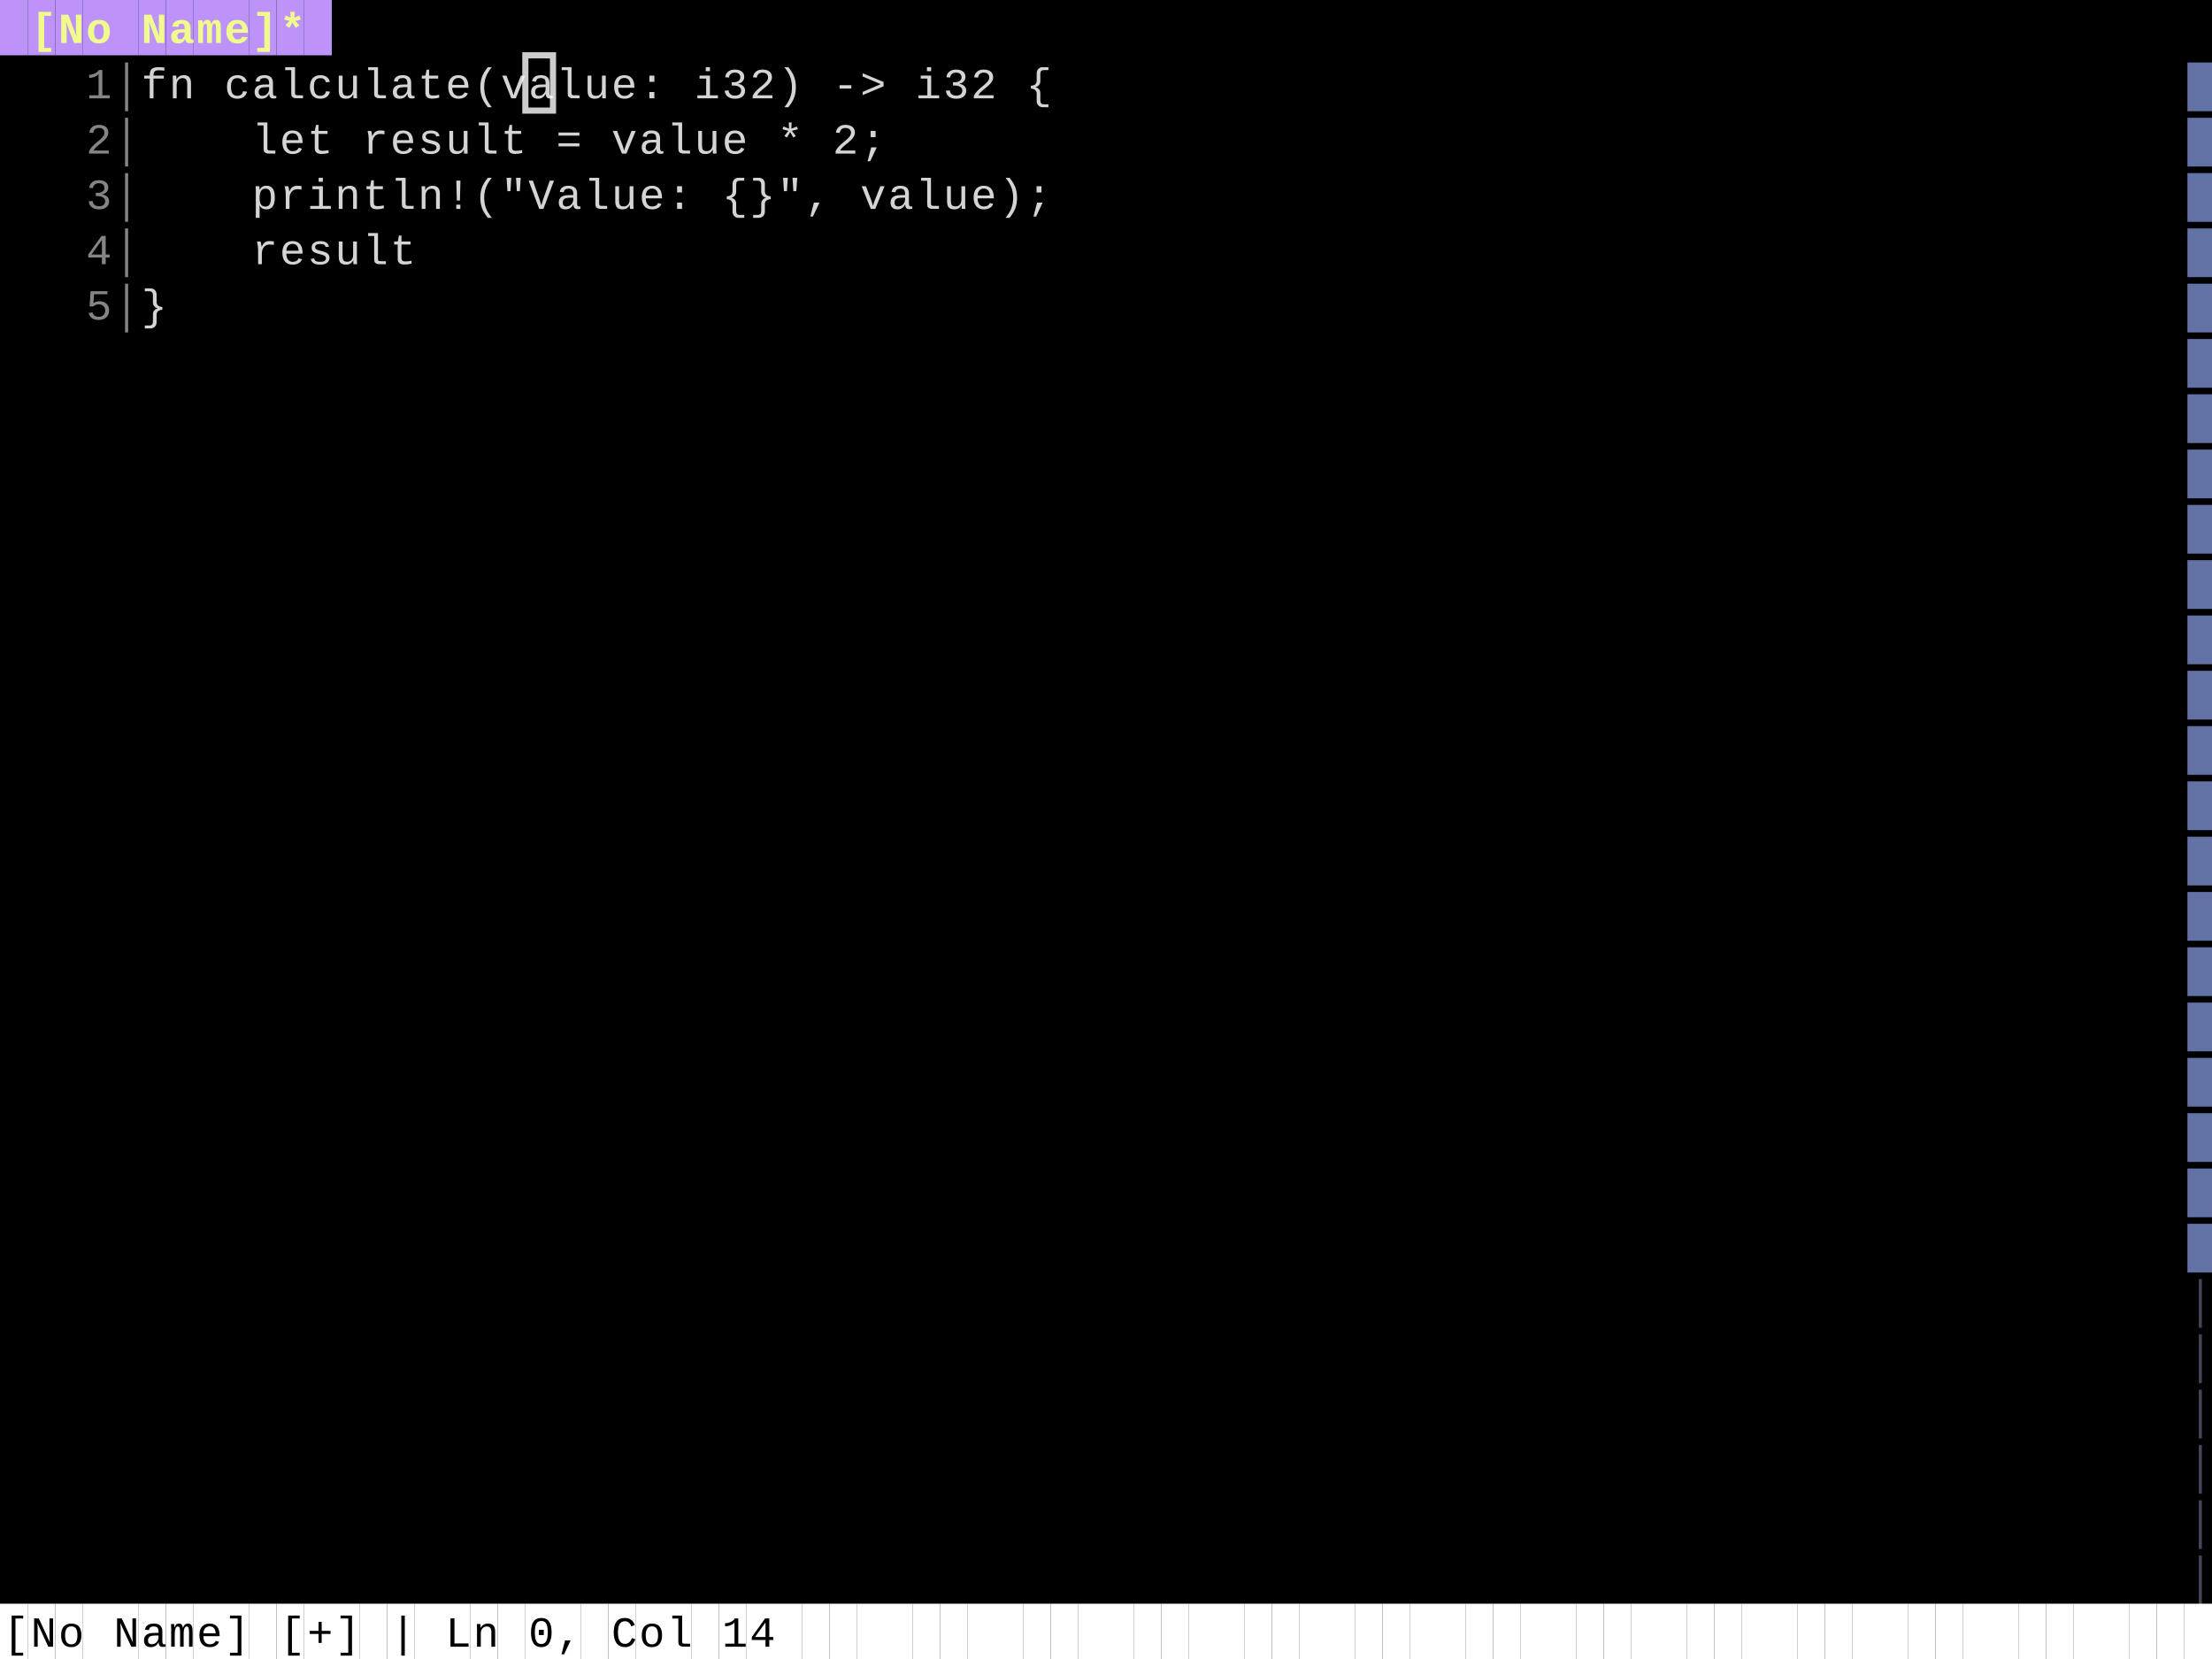
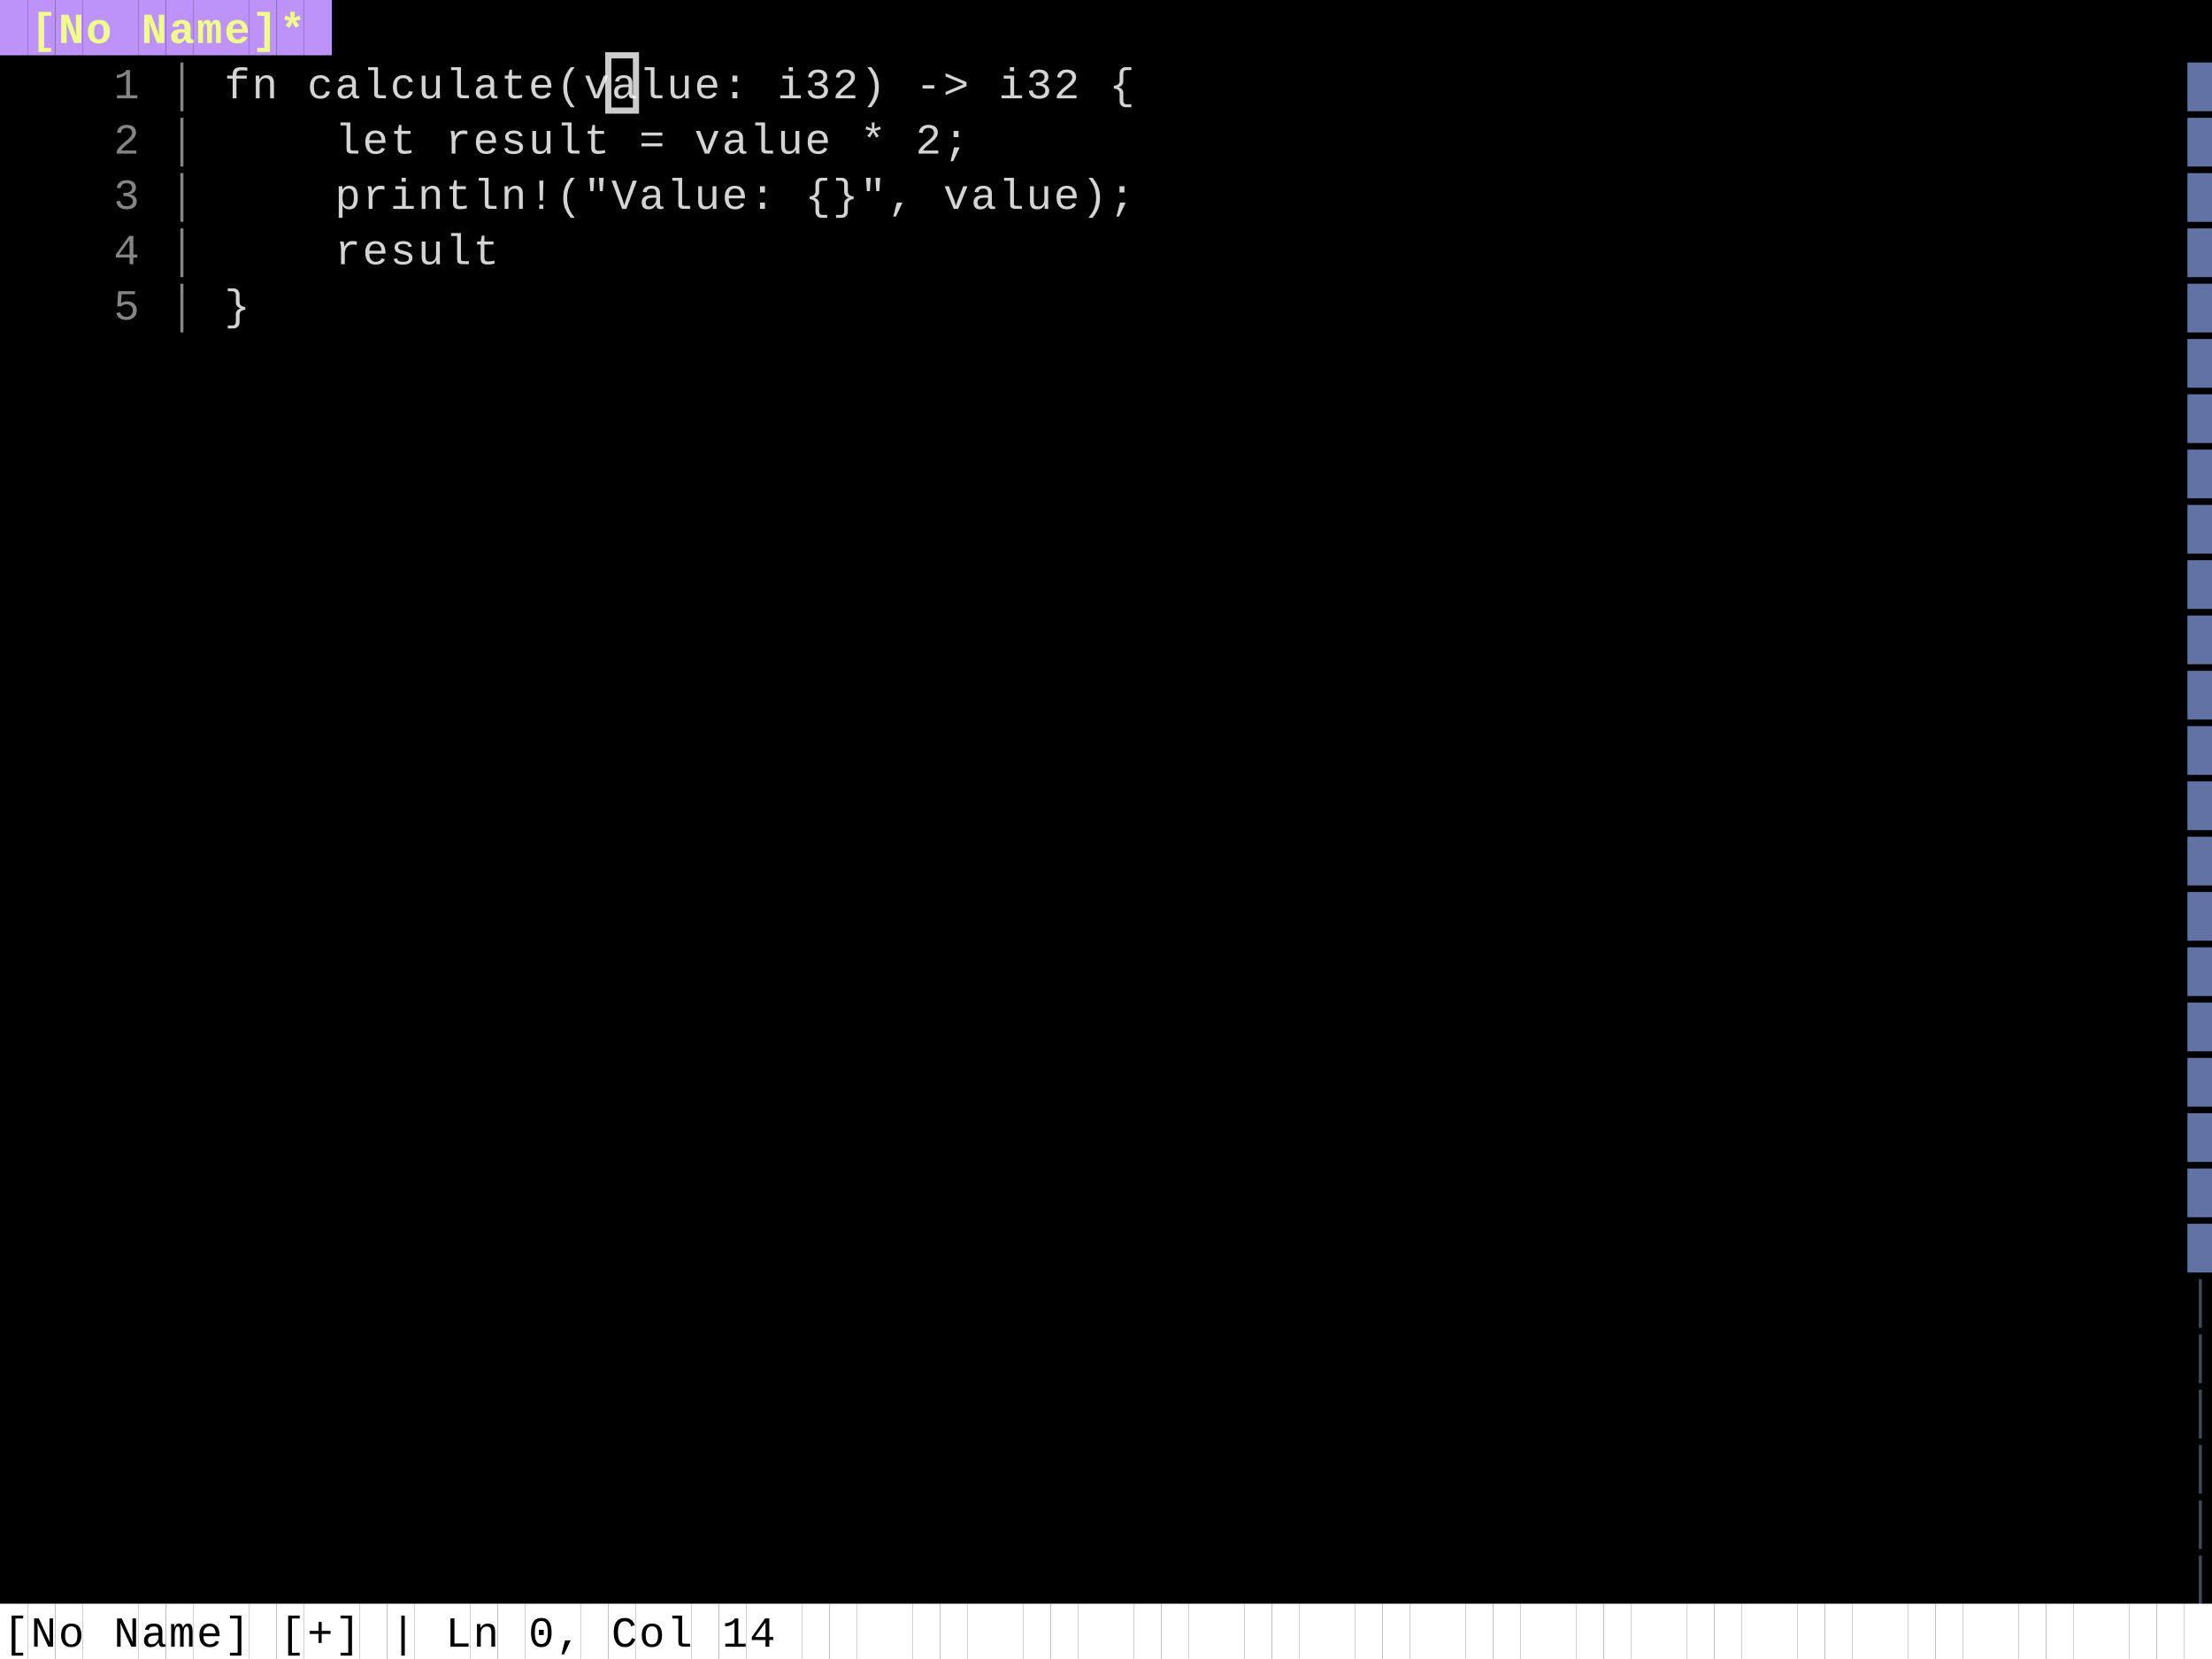
<svg xmlns="http://www.w3.org/2000/svg" width="720" height="540" viewBox="0 0 720 540">
  <style>
    .terminal { font-family: 'Courier New', 'Consolas', monospace; font-size: 14px; white-space: pre; }
</style>
  <rect width="100%" height="100%" fill="#000000" />
  <rect x="0" y="0" width="9" height="18" fill="#bd93f9" />
  <rect x="9" y="0" width="9" height="18" fill="#bd93f9" />
  <text x="10" y="14" fill="#f1fa8c" class="terminal" style="font-weight:bold;">[</text>
  <rect x="18" y="0" width="9" height="18" fill="#bd93f9" />
  <text x="19" y="14" fill="#f1fa8c" class="terminal" style="font-weight:bold;">N</text>
  <rect x="27" y="0" width="9" height="18" fill="#bd93f9" />
  <text x="28" y="14" fill="#f1fa8c" class="terminal" style="font-weight:bold;">o</text>
  <rect x="36" y="0" width="9" height="18" fill="#bd93f9" />
  <rect x="45" y="0" width="9" height="18" fill="#bd93f9" />
  <text x="46" y="14" fill="#f1fa8c" class="terminal" style="font-weight:bold;">N</text>
  <rect x="54" y="0" width="9" height="18" fill="#bd93f9" />
  <text x="55" y="14" fill="#f1fa8c" class="terminal" style="font-weight:bold;">a</text>
  <rect x="63" y="0" width="9" height="18" fill="#bd93f9" />
  <text x="64" y="14" fill="#f1fa8c" class="terminal" style="font-weight:bold;">m</text>
  <rect x="72" y="0" width="9" height="18" fill="#bd93f9" />
  <text x="73" y="14" fill="#f1fa8c" class="terminal" style="font-weight:bold;">e</text>
  <rect x="81" y="0" width="9" height="18" fill="#bd93f9" />
  <text x="82" y="14" fill="#f1fa8c" class="terminal" style="font-weight:bold;">]</text>
  <rect x="90" y="0" width="9" height="18" fill="#bd93f9" />
  <text x="91" y="14" fill="#f1fa8c" class="terminal" style="font-weight:bold;">*</text>
  <rect x="99" y="0" width="9" height="18" fill="#bd93f9" />
-   <text x="28" y="32" fill="#858585" class="terminal" style="">1</text>
-   <text x="37" y="32" fill="#858585" class="terminal" style="">│</text>
-   <text x="46" y="32" fill="#d4d4d4" class="terminal" style="">f</text>
-   <text x="55" y="32" fill="#d4d4d4" class="terminal" style="">n</text>
-   <text x="73" y="32" fill="#d4d4d4" class="terminal" style="">c</text>
-   <text x="82" y="32" fill="#d4d4d4" class="terminal" style="">a</text>
-   <text x="91" y="32" fill="#d4d4d4" class="terminal" style="">l</text>
+   <text x="37" y="32" fill="#858585" class="terminal" style="">1</text>
+   <text x="55" y="32" fill="#858585" class="terminal" style="">│</text>
+   <text x="73" y="32" fill="#d4d4d4" class="terminal" style="">f</text>
+   <text x="82" y="32" fill="#d4d4d4" class="terminal" style="">n</text>
  <text x="100" y="32" fill="#d4d4d4" class="terminal" style="">c</text>
-   <text x="109" y="32" fill="#d4d4d4" class="terminal" style="">u</text>
+   <text x="109" y="32" fill="#d4d4d4" class="terminal" style="">a</text>
  <text x="118" y="32" fill="#d4d4d4" class="terminal" style="">l</text>
-   <text x="127" y="32" fill="#d4d4d4" class="terminal" style="">a</text>
-   <text x="136" y="32" fill="#d4d4d4" class="terminal" style="">t</text>
-   <text x="145" y="32" fill="#d4d4d4" class="terminal" style="">e</text>
-   <text x="154" y="32" fill="#d4d4d4" class="terminal" style="">(</text>
-   <text x="163" y="32" fill="#d4d4d4" class="terminal" style="">v</text>
-   <text x="172" y="32" fill="#d4d4d4" class="terminal" style="">a</text>
-   <text x="181" y="32" fill="#d4d4d4" class="terminal" style="">l</text>
-   <text x="190" y="32" fill="#d4d4d4" class="terminal" style="">u</text>
-   <text x="199" y="32" fill="#d4d4d4" class="terminal" style="">e</text>
-   <text x="208" y="32" fill="#d4d4d4" class="terminal" style="">:</text>
-   <text x="226" y="32" fill="#d4d4d4" class="terminal" style="">i</text>
-   <text x="235" y="32" fill="#d4d4d4" class="terminal" style="">3</text>
-   <text x="244" y="32" fill="#d4d4d4" class="terminal" style="">2</text>
-   <text x="253" y="32" fill="#d4d4d4" class="terminal" style="">)</text>
-   <text x="271" y="32" fill="#d4d4d4" class="terminal" style="">-</text>
-   <text x="280" y="32" fill="#d4d4d4" class="terminal" style="">&gt;</text>
-   <text x="298" y="32" fill="#d4d4d4" class="terminal" style="">i</text>
-   <text x="307" y="32" fill="#d4d4d4" class="terminal" style="">3</text>
-   <text x="316" y="32" fill="#d4d4d4" class="terminal" style="">2</text>
-   <text x="334" y="32" fill="#d4d4d4" class="terminal" style="">{</text>
+   <text x="127" y="32" fill="#d4d4d4" class="terminal" style="">c</text>
+   <text x="136" y="32" fill="#d4d4d4" class="terminal" style="">u</text>
+   <text x="145" y="32" fill="#d4d4d4" class="terminal" style="">l</text>
+   <text x="154" y="32" fill="#d4d4d4" class="terminal" style="">a</text>
+   <text x="163" y="32" fill="#d4d4d4" class="terminal" style="">t</text>
+   <text x="172" y="32" fill="#d4d4d4" class="terminal" style="">e</text>
+   <text x="181" y="32" fill="#d4d4d4" class="terminal" style="">(</text>
+   <text x="190" y="32" fill="#d4d4d4" class="terminal" style="">v</text>
+   <text x="199" y="32" fill="#d4d4d4" class="terminal" style="">a</text>
+   <text x="208" y="32" fill="#d4d4d4" class="terminal" style="">l</text>
+   <text x="217" y="32" fill="#d4d4d4" class="terminal" style="">u</text>
+   <text x="226" y="32" fill="#d4d4d4" class="terminal" style="">e</text>
+   <text x="235" y="32" fill="#d4d4d4" class="terminal" style="">:</text>
+   <text x="253" y="32" fill="#d4d4d4" class="terminal" style="">i</text>
+   <text x="262" y="32" fill="#d4d4d4" class="terminal" style="">3</text>
+   <text x="271" y="32" fill="#d4d4d4" class="terminal" style="">2</text>
+   <text x="280" y="32" fill="#d4d4d4" class="terminal" style="">)</text>
+   <text x="298" y="32" fill="#d4d4d4" class="terminal" style="">-</text>
+   <text x="307" y="32" fill="#d4d4d4" class="terminal" style="">&gt;</text>
+   <text x="325" y="32" fill="#d4d4d4" class="terminal" style="">i</text>
+   <text x="334" y="32" fill="#d4d4d4" class="terminal" style="">3</text>
+   <text x="343" y="32" fill="#d4d4d4" class="terminal" style="">2</text>
+   <text x="361" y="32" fill="#d4d4d4" class="terminal" style="">{</text>
  <text x="712" y="32" fill="#6272a4" class="terminal" style="">█</text>
-   <text x="28" y="50" fill="#858585" class="terminal" style="">2</text>
-   <text x="37" y="50" fill="#858585" class="terminal" style="">│</text>
-   <text x="82" y="50" fill="#d4d4d4" class="terminal" style="">l</text>
-   <text x="91" y="50" fill="#d4d4d4" class="terminal" style="">e</text>
-   <text x="100" y="50" fill="#d4d4d4" class="terminal" style="">t</text>
-   <text x="118" y="50" fill="#d4d4d4" class="terminal" style="">r</text>
-   <text x="127" y="50" fill="#d4d4d4" class="terminal" style="">e</text>
-   <text x="136" y="50" fill="#d4d4d4" class="terminal" style="">s</text>
-   <text x="145" y="50" fill="#d4d4d4" class="terminal" style="">u</text>
-   <text x="154" y="50" fill="#d4d4d4" class="terminal" style="">l</text>
-   <text x="163" y="50" fill="#d4d4d4" class="terminal" style="">t</text>
-   <text x="181" y="50" fill="#d4d4d4" class="terminal" style="">=</text>
-   <text x="199" y="50" fill="#d4d4d4" class="terminal" style="">v</text>
-   <text x="208" y="50" fill="#d4d4d4" class="terminal" style="">a</text>
-   <text x="217" y="50" fill="#d4d4d4" class="terminal" style="">l</text>
-   <text x="226" y="50" fill="#d4d4d4" class="terminal" style="">u</text>
-   <text x="235" y="50" fill="#d4d4d4" class="terminal" style="">e</text>
-   <text x="253" y="50" fill="#d4d4d4" class="terminal" style="">*</text>
-   <text x="271" y="50" fill="#d4d4d4" class="terminal" style="">2</text>
-   <text x="280" y="50" fill="#d4d4d4" class="terminal" style="">;</text>
+   <text x="37" y="50" fill="#858585" class="terminal" style="">2</text>
+   <text x="55" y="50" fill="#858585" class="terminal" style="">│</text>
+   <text x="109" y="50" fill="#d4d4d4" class="terminal" style="">l</text>
+   <text x="118" y="50" fill="#d4d4d4" class="terminal" style="">e</text>
+   <text x="127" y="50" fill="#d4d4d4" class="terminal" style="">t</text>
+   <text x="145" y="50" fill="#d4d4d4" class="terminal" style="">r</text>
+   <text x="154" y="50" fill="#d4d4d4" class="terminal" style="">e</text>
+   <text x="163" y="50" fill="#d4d4d4" class="terminal" style="">s</text>
+   <text x="172" y="50" fill="#d4d4d4" class="terminal" style="">u</text>
+   <text x="181" y="50" fill="#d4d4d4" class="terminal" style="">l</text>
+   <text x="190" y="50" fill="#d4d4d4" class="terminal" style="">t</text>
+   <text x="208" y="50" fill="#d4d4d4" class="terminal" style="">=</text>
+   <text x="226" y="50" fill="#d4d4d4" class="terminal" style="">v</text>
+   <text x="235" y="50" fill="#d4d4d4" class="terminal" style="">a</text>
+   <text x="244" y="50" fill="#d4d4d4" class="terminal" style="">l</text>
+   <text x="253" y="50" fill="#d4d4d4" class="terminal" style="">u</text>
+   <text x="262" y="50" fill="#d4d4d4" class="terminal" style="">e</text>
+   <text x="280" y="50" fill="#d4d4d4" class="terminal" style="">*</text>
+   <text x="298" y="50" fill="#d4d4d4" class="terminal" style="">2</text>
+   <text x="307" y="50" fill="#d4d4d4" class="terminal" style="">;</text>
  <text x="712" y="50" fill="#6272a4" class="terminal" style="">█</text>
-   <text x="28" y="68" fill="#858585" class="terminal" style="">3</text>
-   <text x="37" y="68" fill="#858585" class="terminal" style="">│</text>
-   <text x="82" y="68" fill="#d4d4d4" class="terminal" style="">p</text>
-   <text x="91" y="68" fill="#d4d4d4" class="terminal" style="">r</text>
-   <text x="100" y="68" fill="#d4d4d4" class="terminal" style="">i</text>
-   <text x="109" y="68" fill="#d4d4d4" class="terminal" style="">n</text>
-   <text x="118" y="68" fill="#d4d4d4" class="terminal" style="">t</text>
-   <text x="127" y="68" fill="#d4d4d4" class="terminal" style="">l</text>
+   <text x="37" y="68" fill="#858585" class="terminal" style="">3</text>
+   <text x="55" y="68" fill="#858585" class="terminal" style="">│</text>
+   <text x="109" y="68" fill="#d4d4d4" class="terminal" style="">p</text>
+   <text x="118" y="68" fill="#d4d4d4" class="terminal" style="">r</text>
+   <text x="127" y="68" fill="#d4d4d4" class="terminal" style="">i</text>
  <text x="136" y="68" fill="#d4d4d4" class="terminal" style="">n</text>
-   <text x="145" y="68" fill="#d4d4d4" class="terminal" style="">!</text>
-   <text x="154" y="68" fill="#d4d4d4" class="terminal" style="">(</text>
-   <text x="163" y="68" fill="#d4d4d4" class="terminal" style="">"</text>
-   <text x="172" y="68" fill="#d4d4d4" class="terminal" style="">V</text>
-   <text x="181" y="68" fill="#d4d4d4" class="terminal" style="">a</text>
-   <text x="190" y="68" fill="#d4d4d4" class="terminal" style="">l</text>
-   <text x="199" y="68" fill="#d4d4d4" class="terminal" style="">u</text>
-   <text x="208" y="68" fill="#d4d4d4" class="terminal" style="">e</text>
-   <text x="217" y="68" fill="#d4d4d4" class="terminal" style="">:</text>
-   <text x="235" y="68" fill="#d4d4d4" class="terminal" style="">{</text>
-   <text x="244" y="68" fill="#d4d4d4" class="terminal" style="">}</text>
-   <text x="253" y="68" fill="#d4d4d4" class="terminal" style="">"</text>
-   <text x="262" y="68" fill="#d4d4d4" class="terminal" style="">,</text>
-   <text x="280" y="68" fill="#d4d4d4" class="terminal" style="">v</text>
-   <text x="289" y="68" fill="#d4d4d4" class="terminal" style="">a</text>
-   <text x="298" y="68" fill="#d4d4d4" class="terminal" style="">l</text>
-   <text x="307" y="68" fill="#d4d4d4" class="terminal" style="">u</text>
-   <text x="316" y="68" fill="#d4d4d4" class="terminal" style="">e</text>
-   <text x="325" y="68" fill="#d4d4d4" class="terminal" style="">)</text>
-   <text x="334" y="68" fill="#d4d4d4" class="terminal" style="">;</text>
+   <text x="145" y="68" fill="#d4d4d4" class="terminal" style="">t</text>
+   <text x="154" y="68" fill="#d4d4d4" class="terminal" style="">l</text>
+   <text x="163" y="68" fill="#d4d4d4" class="terminal" style="">n</text>
+   <text x="172" y="68" fill="#d4d4d4" class="terminal" style="">!</text>
+   <text x="181" y="68" fill="#d4d4d4" class="terminal" style="">(</text>
+   <text x="190" y="68" fill="#d4d4d4" class="terminal" style="">"</text>
+   <text x="199" y="68" fill="#d4d4d4" class="terminal" style="">V</text>
+   <text x="208" y="68" fill="#d4d4d4" class="terminal" style="">a</text>
+   <text x="217" y="68" fill="#d4d4d4" class="terminal" style="">l</text>
+   <text x="226" y="68" fill="#d4d4d4" class="terminal" style="">u</text>
+   <text x="235" y="68" fill="#d4d4d4" class="terminal" style="">e</text>
+   <text x="244" y="68" fill="#d4d4d4" class="terminal" style="">:</text>
+   <text x="262" y="68" fill="#d4d4d4" class="terminal" style="">{</text>
+   <text x="271" y="68" fill="#d4d4d4" class="terminal" style="">}</text>
+   <text x="280" y="68" fill="#d4d4d4" class="terminal" style="">"</text>
+   <text x="289" y="68" fill="#d4d4d4" class="terminal" style="">,</text>
+   <text x="307" y="68" fill="#d4d4d4" class="terminal" style="">v</text>
+   <text x="316" y="68" fill="#d4d4d4" class="terminal" style="">a</text>
+   <text x="325" y="68" fill="#d4d4d4" class="terminal" style="">l</text>
+   <text x="334" y="68" fill="#d4d4d4" class="terminal" style="">u</text>
+   <text x="343" y="68" fill="#d4d4d4" class="terminal" style="">e</text>
+   <text x="352" y="68" fill="#d4d4d4" class="terminal" style="">)</text>
+   <text x="361" y="68" fill="#d4d4d4" class="terminal" style="">;</text>
  <text x="712" y="68" fill="#6272a4" class="terminal" style="">█</text>
-   <text x="28" y="86" fill="#858585" class="terminal" style="">4</text>
-   <text x="37" y="86" fill="#858585" class="terminal" style="">│</text>
-   <text x="82" y="86" fill="#d4d4d4" class="terminal" style="">r</text>
-   <text x="91" y="86" fill="#d4d4d4" class="terminal" style="">e</text>
-   <text x="100" y="86" fill="#d4d4d4" class="terminal" style="">s</text>
-   <text x="109" y="86" fill="#d4d4d4" class="terminal" style="">u</text>
-   <text x="118" y="86" fill="#d4d4d4" class="terminal" style="">l</text>
-   <text x="127" y="86" fill="#d4d4d4" class="terminal" style="">t</text>
+   <text x="37" y="86" fill="#858585" class="terminal" style="">4</text>
+   <text x="55" y="86" fill="#858585" class="terminal" style="">│</text>
+   <text x="109" y="86" fill="#d4d4d4" class="terminal" style="">r</text>
+   <text x="118" y="86" fill="#d4d4d4" class="terminal" style="">e</text>
+   <text x="127" y="86" fill="#d4d4d4" class="terminal" style="">s</text>
+   <text x="136" y="86" fill="#d4d4d4" class="terminal" style="">u</text>
+   <text x="145" y="86" fill="#d4d4d4" class="terminal" style="">l</text>
+   <text x="154" y="86" fill="#d4d4d4" class="terminal" style="">t</text>
  <text x="712" y="86" fill="#6272a4" class="terminal" style="">█</text>
-   <text x="28" y="104" fill="#858585" class="terminal" style="">5</text>
-   <text x="37" y="104" fill="#858585" class="terminal" style="">│</text>
-   <text x="46" y="104" fill="#d4d4d4" class="terminal" style="">}</text>
+   <text x="37" y="104" fill="#858585" class="terminal" style="">5</text>
+   <text x="55" y="104" fill="#858585" class="terminal" style="">│</text>
+   <text x="73" y="104" fill="#d4d4d4" class="terminal" style="">}</text>
  <text x="712" y="104" fill="#6272a4" class="terminal" style="">█</text>
  <text x="712" y="122" fill="#6272a4" class="terminal" style="">█</text>
  <text x="712" y="140" fill="#6272a4" class="terminal" style="">█</text>
  <text x="712" y="158" fill="#6272a4" class="terminal" style="">█</text>
  <text x="712" y="176" fill="#6272a4" class="terminal" style="">█</text>
  <text x="712" y="194" fill="#6272a4" class="terminal" style="">█</text>
  <text x="712" y="212" fill="#6272a4" class="terminal" style="">█</text>
  <text x="712" y="230" fill="#6272a4" class="terminal" style="">█</text>
  <text x="712" y="248" fill="#6272a4" class="terminal" style="">█</text>
  <text x="712" y="266" fill="#6272a4" class="terminal" style="">█</text>
  <text x="712" y="284" fill="#6272a4" class="terminal" style="">█</text>
  <text x="712" y="302" fill="#6272a4" class="terminal" style="">█</text>
  <text x="712" y="320" fill="#6272a4" class="terminal" style="">█</text>
  <text x="712" y="338" fill="#6272a4" class="terminal" style="">█</text>
  <text x="712" y="356" fill="#6272a4" class="terminal" style="">█</text>
  <text x="712" y="374" fill="#6272a4" class="terminal" style="">█</text>
  <text x="712" y="392" fill="#6272a4" class="terminal" style="">█</text>
  <text x="712" y="410" fill="#6272a4" class="terminal" style="">█</text>
  <text x="712" y="428" fill="#44475a" class="terminal" style="">│</text>
  <text x="712" y="446" fill="#44475a" class="terminal" style="">│</text>
  <text x="712" y="464" fill="#44475a" class="terminal" style="">│</text>
  <text x="712" y="482" fill="#44475a" class="terminal" style="">│</text>
  <text x="712" y="500" fill="#44475a" class="terminal" style="">│</text>
  <text x="712" y="518" fill="#44475a" class="terminal" style="">│</text>
  <rect x="0" y="522" width="9" height="18" fill="#ffffff" />
  <text x="1" y="536" fill="#000000" class="terminal" style="">[</text>
  <rect x="9" y="522" width="9" height="18" fill="#ffffff" />
  <text x="10" y="536" fill="#000000" class="terminal" style="">N</text>
  <rect x="18" y="522" width="9" height="18" fill="#ffffff" />
  <text x="19" y="536" fill="#000000" class="terminal" style="">o</text>
  <rect x="27" y="522" width="9" height="18" fill="#ffffff" />
  <rect x="36" y="522" width="9" height="18" fill="#ffffff" />
  <text x="37" y="536" fill="#000000" class="terminal" style="">N</text>
  <rect x="45" y="522" width="9" height="18" fill="#ffffff" />
  <text x="46" y="536" fill="#000000" class="terminal" style="">a</text>
  <rect x="54" y="522" width="9" height="18" fill="#ffffff" />
  <text x="55" y="536" fill="#000000" class="terminal" style="">m</text>
  <rect x="63" y="522" width="9" height="18" fill="#ffffff" />
  <text x="64" y="536" fill="#000000" class="terminal" style="">e</text>
  <rect x="72" y="522" width="9" height="18" fill="#ffffff" />
  <text x="73" y="536" fill="#000000" class="terminal" style="">]</text>
  <rect x="81" y="522" width="9" height="18" fill="#ffffff" />
  <rect x="90" y="522" width="9" height="18" fill="#ffffff" />
  <text x="91" y="536" fill="#000000" class="terminal" style="">[</text>
  <rect x="99" y="522" width="9" height="18" fill="#ffffff" />
  <text x="100" y="536" fill="#000000" class="terminal" style="">+</text>
  <rect x="108" y="522" width="9" height="18" fill="#ffffff" />
  <text x="109" y="536" fill="#000000" class="terminal" style="">]</text>
  <rect x="117" y="522" width="9" height="18" fill="#ffffff" />
  <rect x="126" y="522" width="9" height="18" fill="#ffffff" />
  <text x="127" y="536" fill="#000000" class="terminal" style="">|</text>
  <rect x="135" y="522" width="9" height="18" fill="#ffffff" />
  <rect x="144" y="522" width="9" height="18" fill="#ffffff" />
  <text x="145" y="536" fill="#000000" class="terminal" style="">L</text>
  <rect x="153" y="522" width="9" height="18" fill="#ffffff" />
  <text x="154" y="536" fill="#000000" class="terminal" style="">n</text>
  <rect x="162" y="522" width="9" height="18" fill="#ffffff" />
  <rect x="171" y="522" width="9" height="18" fill="#ffffff" />
  <text x="172" y="536" fill="#000000" class="terminal" style="">0</text>
  <rect x="180" y="522" width="9" height="18" fill="#ffffff" />
  <text x="181" y="536" fill="#000000" class="terminal" style="">,</text>
  <rect x="189" y="522" width="9" height="18" fill="#ffffff" />
  <rect x="198" y="522" width="9" height="18" fill="#ffffff" />
  <text x="199" y="536" fill="#000000" class="terminal" style="">C</text>
  <rect x="207" y="522" width="9" height="18" fill="#ffffff" />
  <text x="208" y="536" fill="#000000" class="terminal" style="">o</text>
  <rect x="216" y="522" width="9" height="18" fill="#ffffff" />
  <text x="217" y="536" fill="#000000" class="terminal" style="">l</text>
  <rect x="225" y="522" width="9" height="18" fill="#ffffff" />
  <rect x="234" y="522" width="9" height="18" fill="#ffffff" />
  <text x="235" y="536" fill="#000000" class="terminal" style="">1</text>
  <rect x="243" y="522" width="9" height="18" fill="#ffffff" />
  <text x="244" y="536" fill="#000000" class="terminal" style="">4</text>
  <rect x="252" y="522" width="9" height="18" fill="#ffffff" />
  <rect x="261" y="522" width="9" height="18" fill="#ffffff" />
  <rect x="270" y="522" width="9" height="18" fill="#ffffff" />
  <rect x="279" y="522" width="9" height="18" fill="#ffffff" />
  <rect x="288" y="522" width="9" height="18" fill="#ffffff" />
  <rect x="297" y="522" width="9" height="18" fill="#ffffff" />
  <rect x="306" y="522" width="9" height="18" fill="#ffffff" />
  <rect x="315" y="522" width="9" height="18" fill="#ffffff" />
  <rect x="324" y="522" width="9" height="18" fill="#ffffff" />
  <rect x="333" y="522" width="9" height="18" fill="#ffffff" />
  <rect x="342" y="522" width="9" height="18" fill="#ffffff" />
  <rect x="351" y="522" width="9" height="18" fill="#ffffff" />
  <rect x="360" y="522" width="9" height="18" fill="#ffffff" />
  <rect x="369" y="522" width="9" height="18" fill="#ffffff" />
  <rect x="378" y="522" width="9" height="18" fill="#ffffff" />
  <rect x="387" y="522" width="9" height="18" fill="#ffffff" />
  <rect x="396" y="522" width="9" height="18" fill="#ffffff" />
  <rect x="405" y="522" width="9" height="18" fill="#ffffff" />
  <rect x="414" y="522" width="9" height="18" fill="#ffffff" />
  <rect x="423" y="522" width="9" height="18" fill="#ffffff" />
  <rect x="432" y="522" width="9" height="18" fill="#ffffff" />
  <rect x="441" y="522" width="9" height="18" fill="#ffffff" />
  <rect x="450" y="522" width="9" height="18" fill="#ffffff" />
  <rect x="459" y="522" width="9" height="18" fill="#ffffff" />
  <rect x="468" y="522" width="9" height="18" fill="#ffffff" />
  <rect x="477" y="522" width="9" height="18" fill="#ffffff" />
  <rect x="486" y="522" width="9" height="18" fill="#ffffff" />
  <rect x="495" y="522" width="9" height="18" fill="#ffffff" />
  <rect x="504" y="522" width="9" height="18" fill="#ffffff" />
  <rect x="513" y="522" width="9" height="18" fill="#ffffff" />
  <rect x="522" y="522" width="9" height="18" fill="#ffffff" />
  <rect x="531" y="522" width="9" height="18" fill="#ffffff" />
  <rect x="540" y="522" width="9" height="18" fill="#ffffff" />
  <rect x="549" y="522" width="9" height="18" fill="#ffffff" />
  <rect x="558" y="522" width="9" height="18" fill="#ffffff" />
  <rect x="567" y="522" width="9" height="18" fill="#ffffff" />
  <rect x="576" y="522" width="9" height="18" fill="#ffffff" />
  <rect x="585" y="522" width="9" height="18" fill="#ffffff" />
  <rect x="594" y="522" width="9" height="18" fill="#ffffff" />
  <rect x="603" y="522" width="9" height="18" fill="#ffffff" />
  <rect x="612" y="522" width="9" height="18" fill="#ffffff" />
  <rect x="621" y="522" width="9" height="18" fill="#ffffff" />
  <rect x="630" y="522" width="9" height="18" fill="#ffffff" />
  <rect x="639" y="522" width="9" height="18" fill="#ffffff" />
  <rect x="648" y="522" width="9" height="18" fill="#ffffff" />
  <rect x="657" y="522" width="9" height="18" fill="#ffffff" />
  <rect x="666" y="522" width="9" height="18" fill="#ffffff" />
  <rect x="675" y="522" width="9" height="18" fill="#ffffff" />
  <rect x="684" y="522" width="9" height="18" fill="#ffffff" />
  <rect x="693" y="522" width="9" height="18" fill="#ffffff" />
  <rect x="702" y="522" width="9" height="18" fill="#ffffff" />
  <rect x="711" y="522" width="9" height="18" fill="#ffffff" />
-   <rect x="171" y="18" width="9" height="18" fill="none" stroke="#ffffff" stroke-width="2" opacity="0.8" />
+   <rect x="198" y="18" width="9" height="18" fill="none" stroke="#ffffff" stroke-width="2" opacity="0.8" />
</svg>
